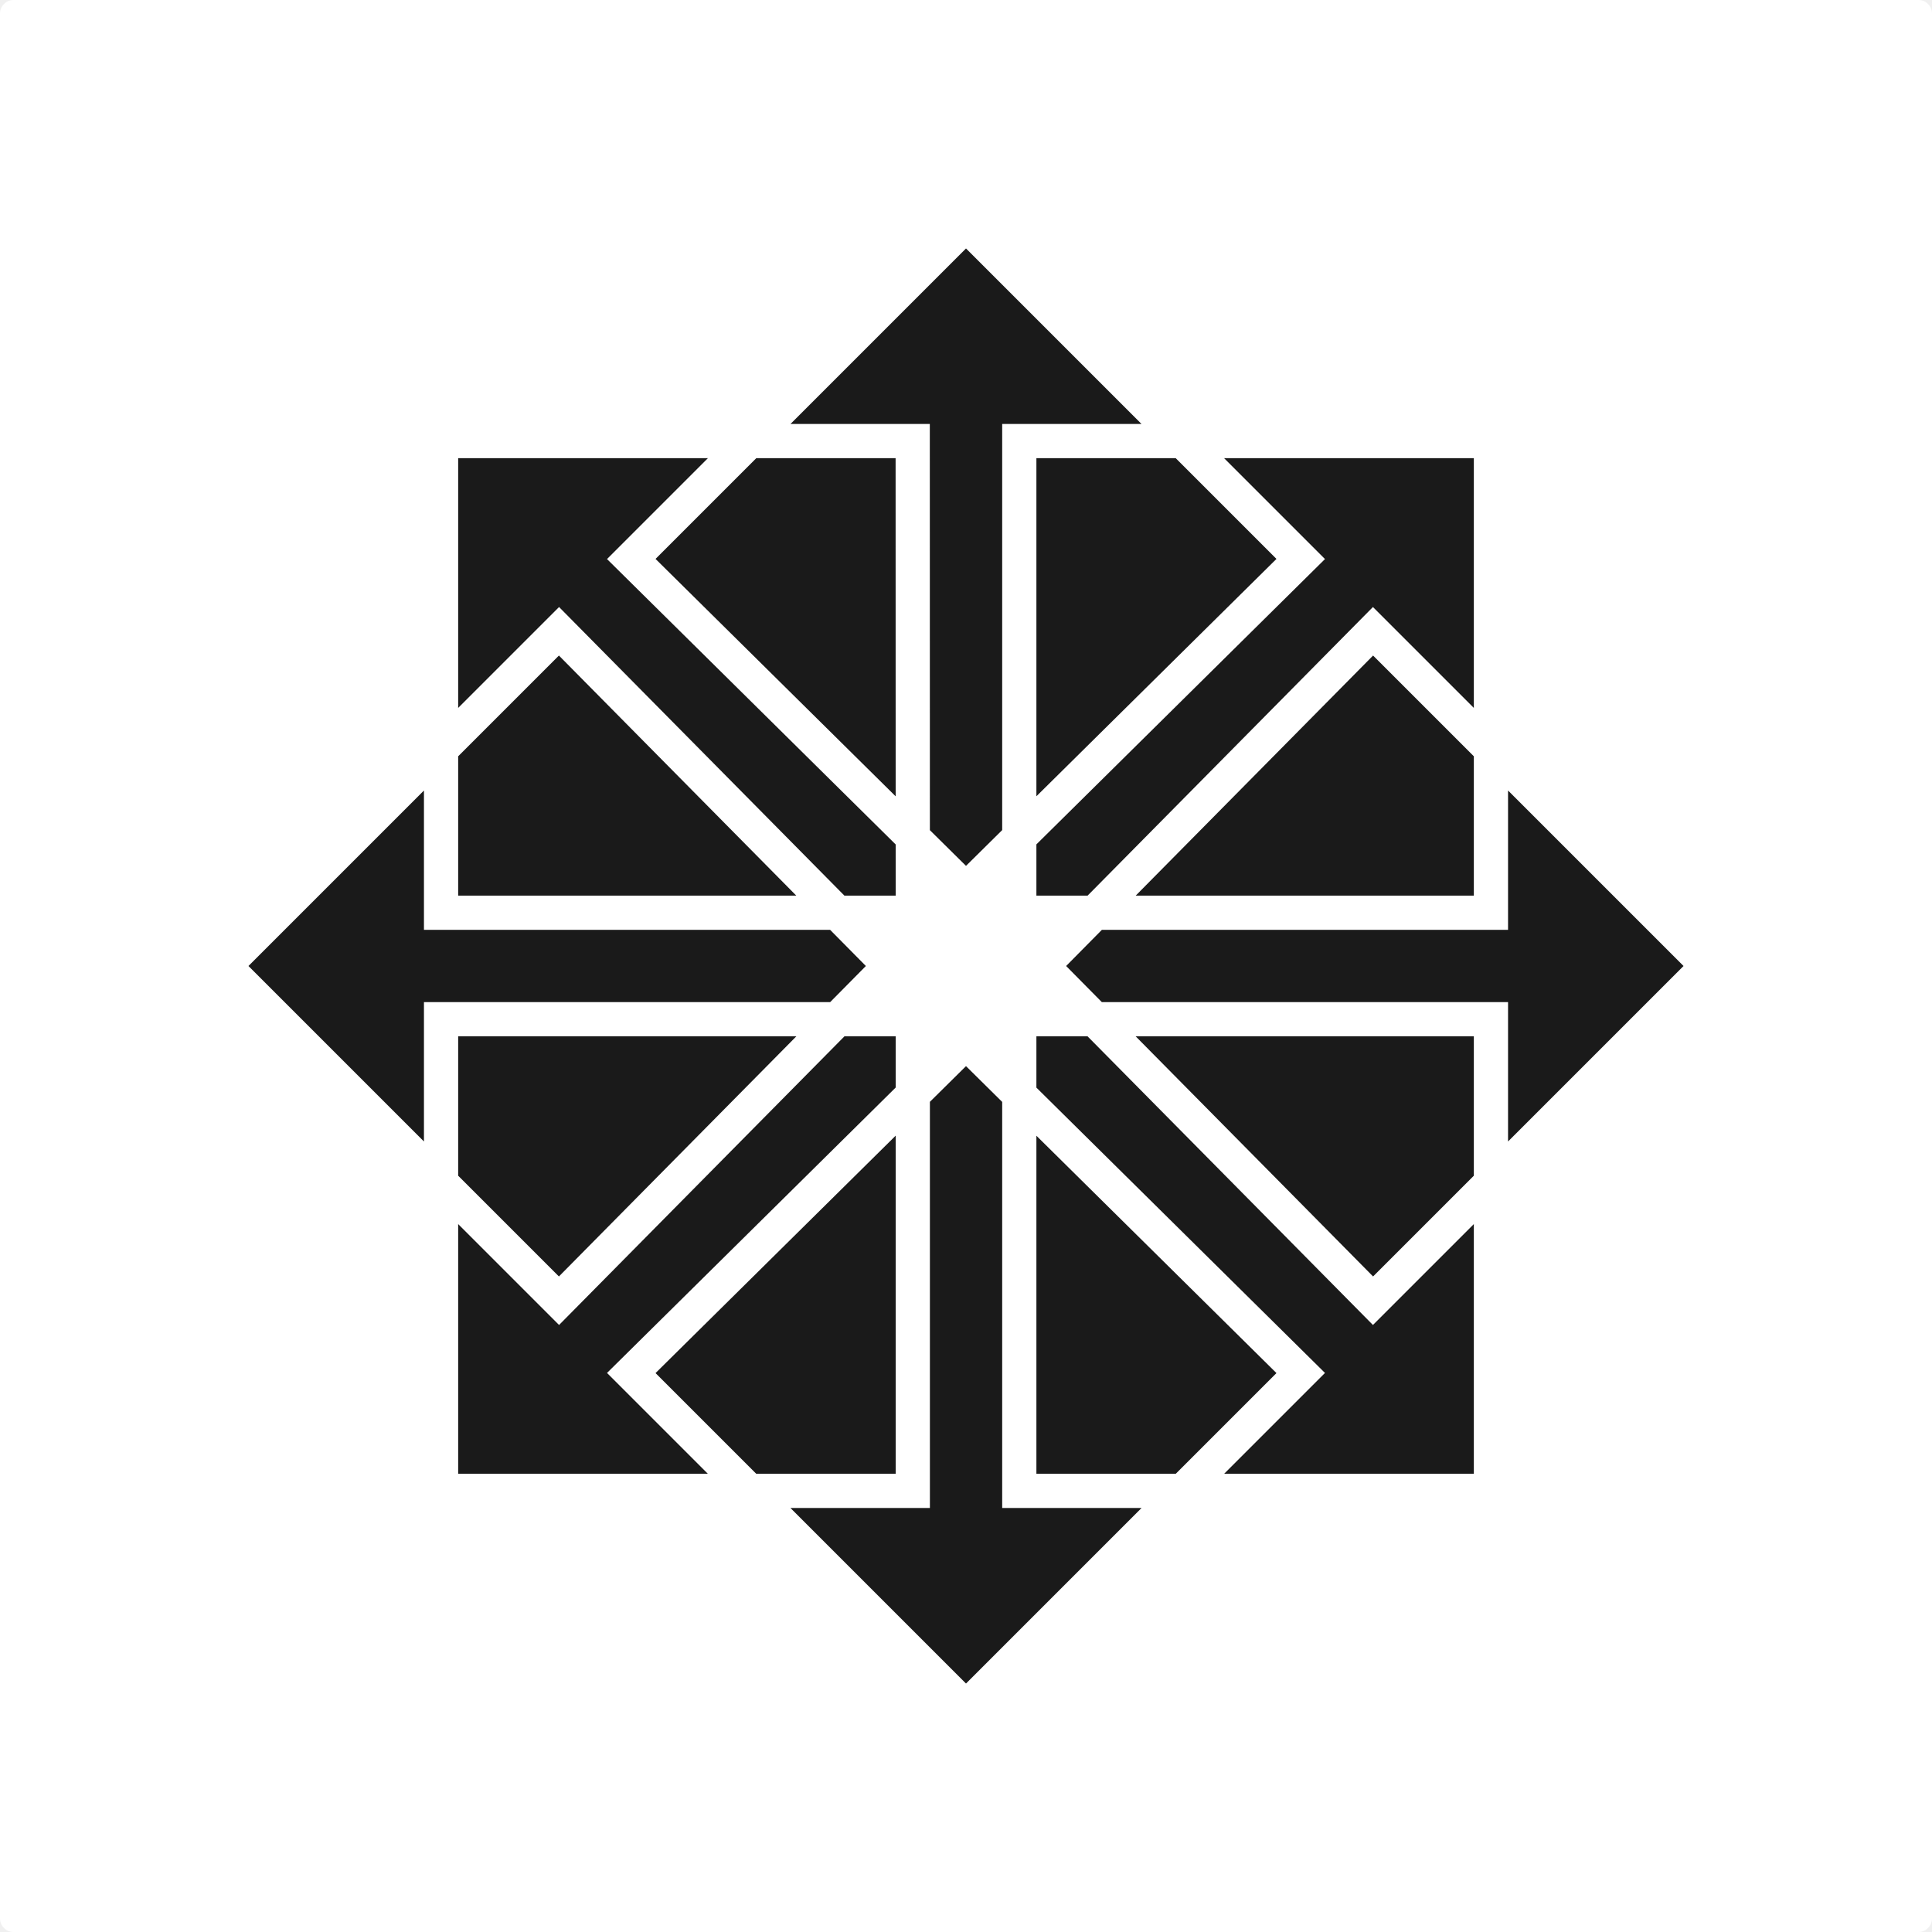
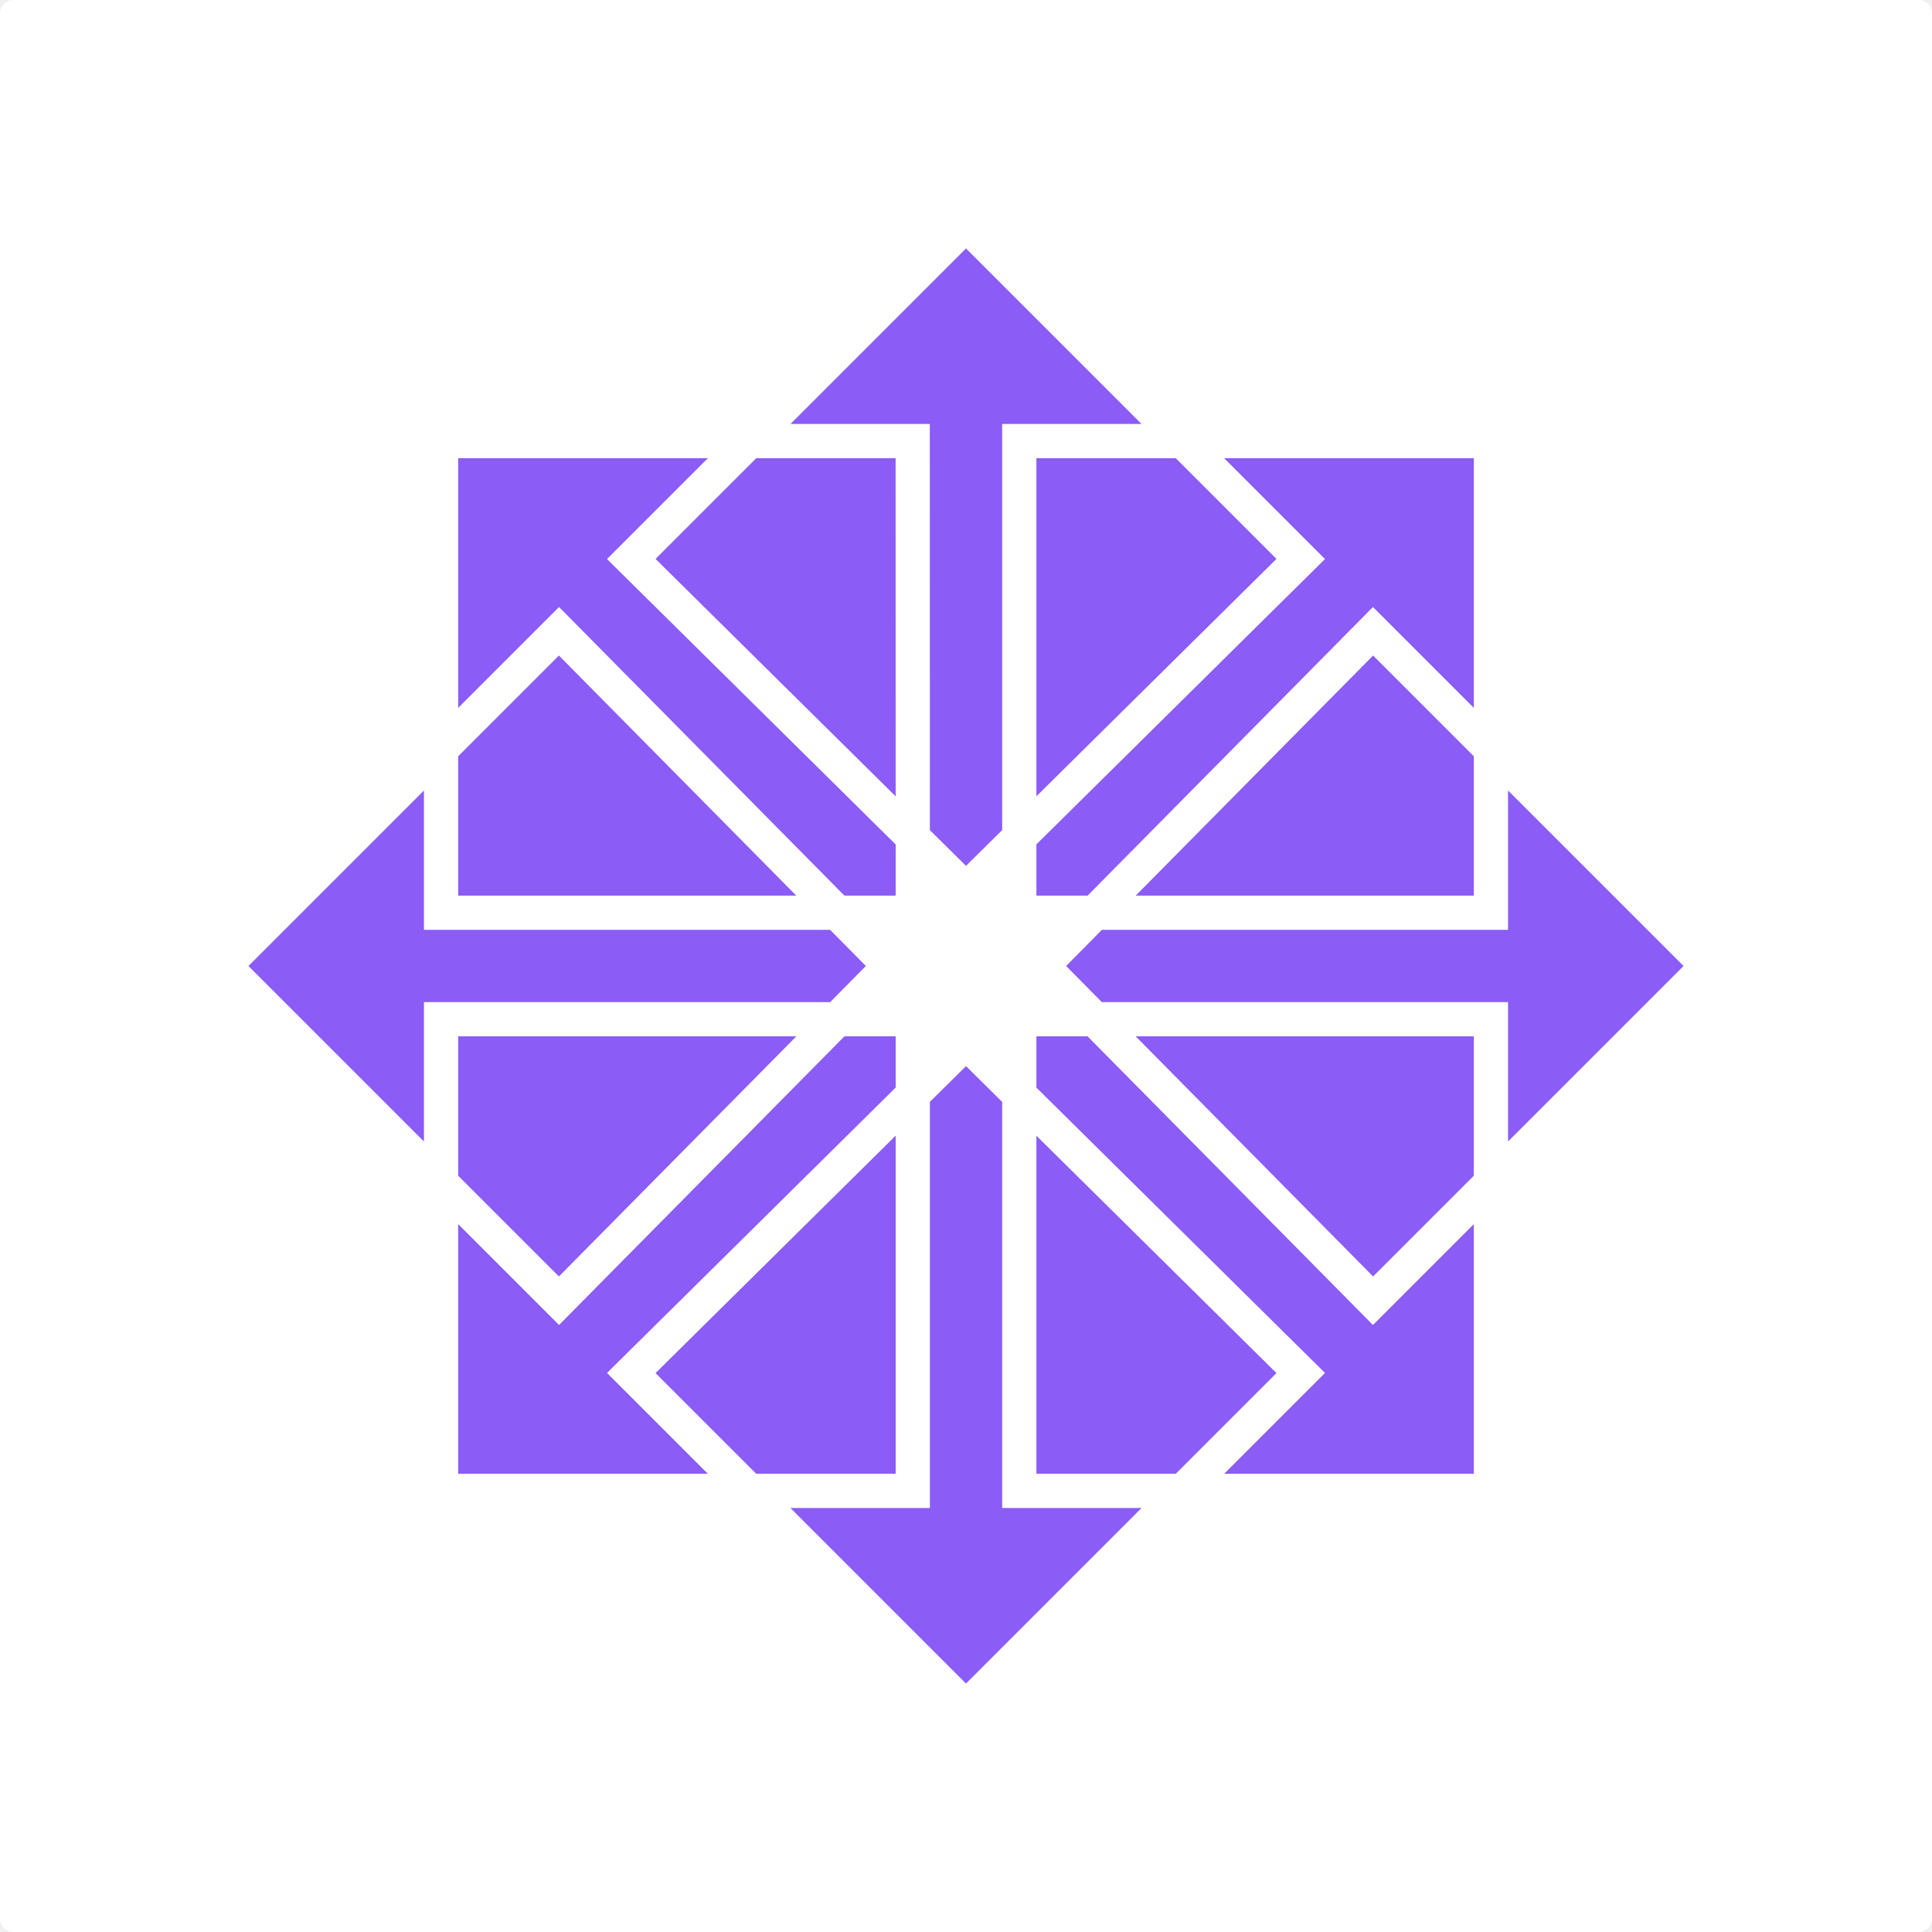
<svg xmlns="http://www.w3.org/2000/svg" xmlns:xlink="http://www.w3.org/1999/xlink" aria-label="CentOS" role="img" viewBox="0 0 24 24" version="1.1" id="svg5" width="24" height="24">
  <defs id="defs5" />
  <rect width="24" height="24" rx="0.703%" fill="#ffffff" id="rect1" x="1.0269563e-15" y="1.0269563e-15" style="stroke:none;stroke-width:0.047" />
-   <g id="g" transform="matrix(0.04725057,0,0,0.04725057,-0.09614606,-0.09614606)" style="fill:#1a1a1a">
-     <rect x="118" y="118" fill="#9ccd2a" width="124" height="124" id="rect2" style="fill:#1a1a1a" />
-     <rect x="270" y="118" fill="#932279" width="124" height="124" id="rect3" style="fill:#1a1a1a" />
-     <rect x="270" y="270" fill="#efa724" width="124" height="124" id="rect4" style="fill:#1a1a1a" />
-     <rect x="118" y="270" fill="#262577" width="124" height="124" id="rect5" style="fill:#1a1a1a" />
+   <g id="g" transform="matrix(0.04725057,0,0,0.04725057,-0.09614606,-0.09614606)" style="fill:#8B5CF6">
+     <rect x="118" y="118" fill="#9ccd2a" width="124" height="124" id="rect2" style="fill:#8B5CF6" />
+     <rect x="270" y="118" fill="#932279" width="124" height="124" id="rect3" style="fill:#8B5CF6" />
+     <rect x="270" y="270" fill="#efa724" width="124" height="124" id="rect4" style="fill:#8B5CF6" />
+     <rect x="118" y="270" fill="#262577" width="124" height="124" id="rect5" style="fill:#8B5CF6" />
  </g>
  <use xlink:href="#g" transform="rotate(-135,12,12)" id="use5" x="0" y="0" />
  <path fill="none" stroke="#ffffff" stroke-width="0.425" d="M 11.055,12 6.944,16.158 2.786,12 6.944,7.842 Z m 0.284,-0.662 H 5.479 V 5.479 h 5.859 z m 0,1.323 v 5.859 H 5.479 v -5.859 z M 12,11.055 7.842,6.944 12,2.786 16.158,6.944 Z m 0,1.89 -4.158,4.111 L 12,21.214 l 4.158,-4.158 z m 0.662,-1.607 V 5.479 h 5.859 v 5.859 z m 0,1.323 h 5.859 v 5.859 h -5.859 z M 12.945,12 17.056,16.158 21.214,12 17.056,7.842 Z" id="path5" />
</svg>
